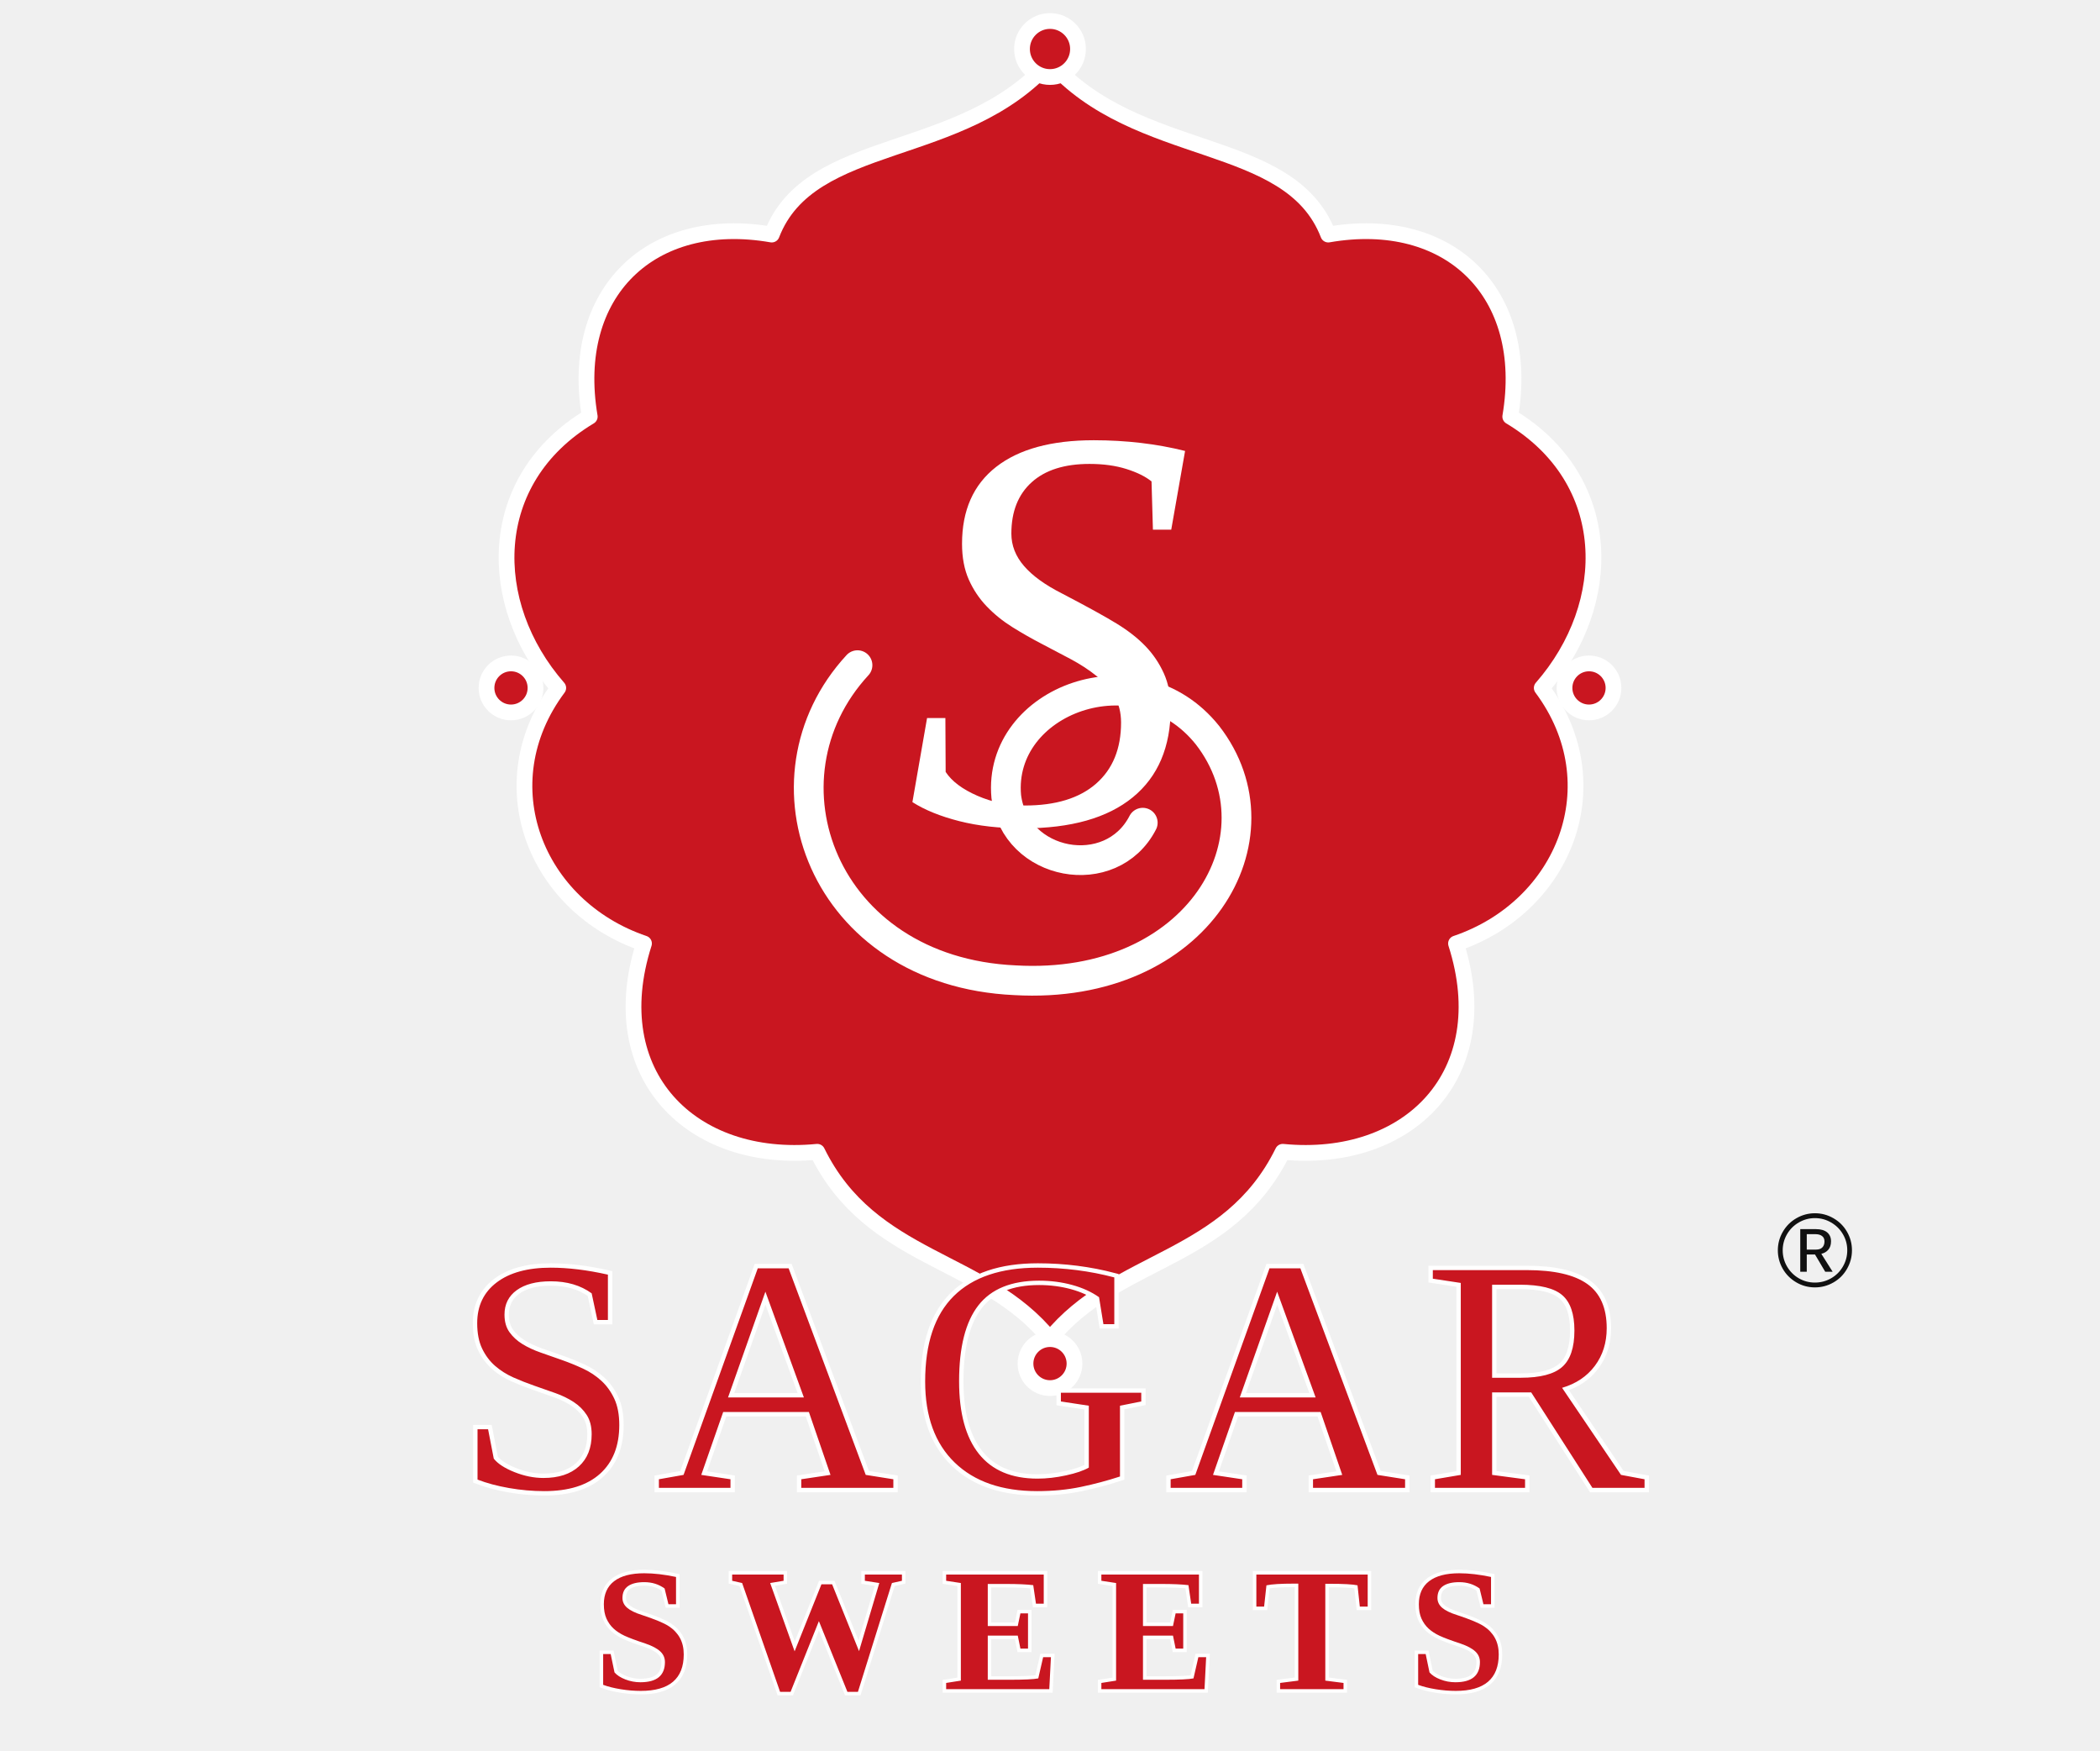
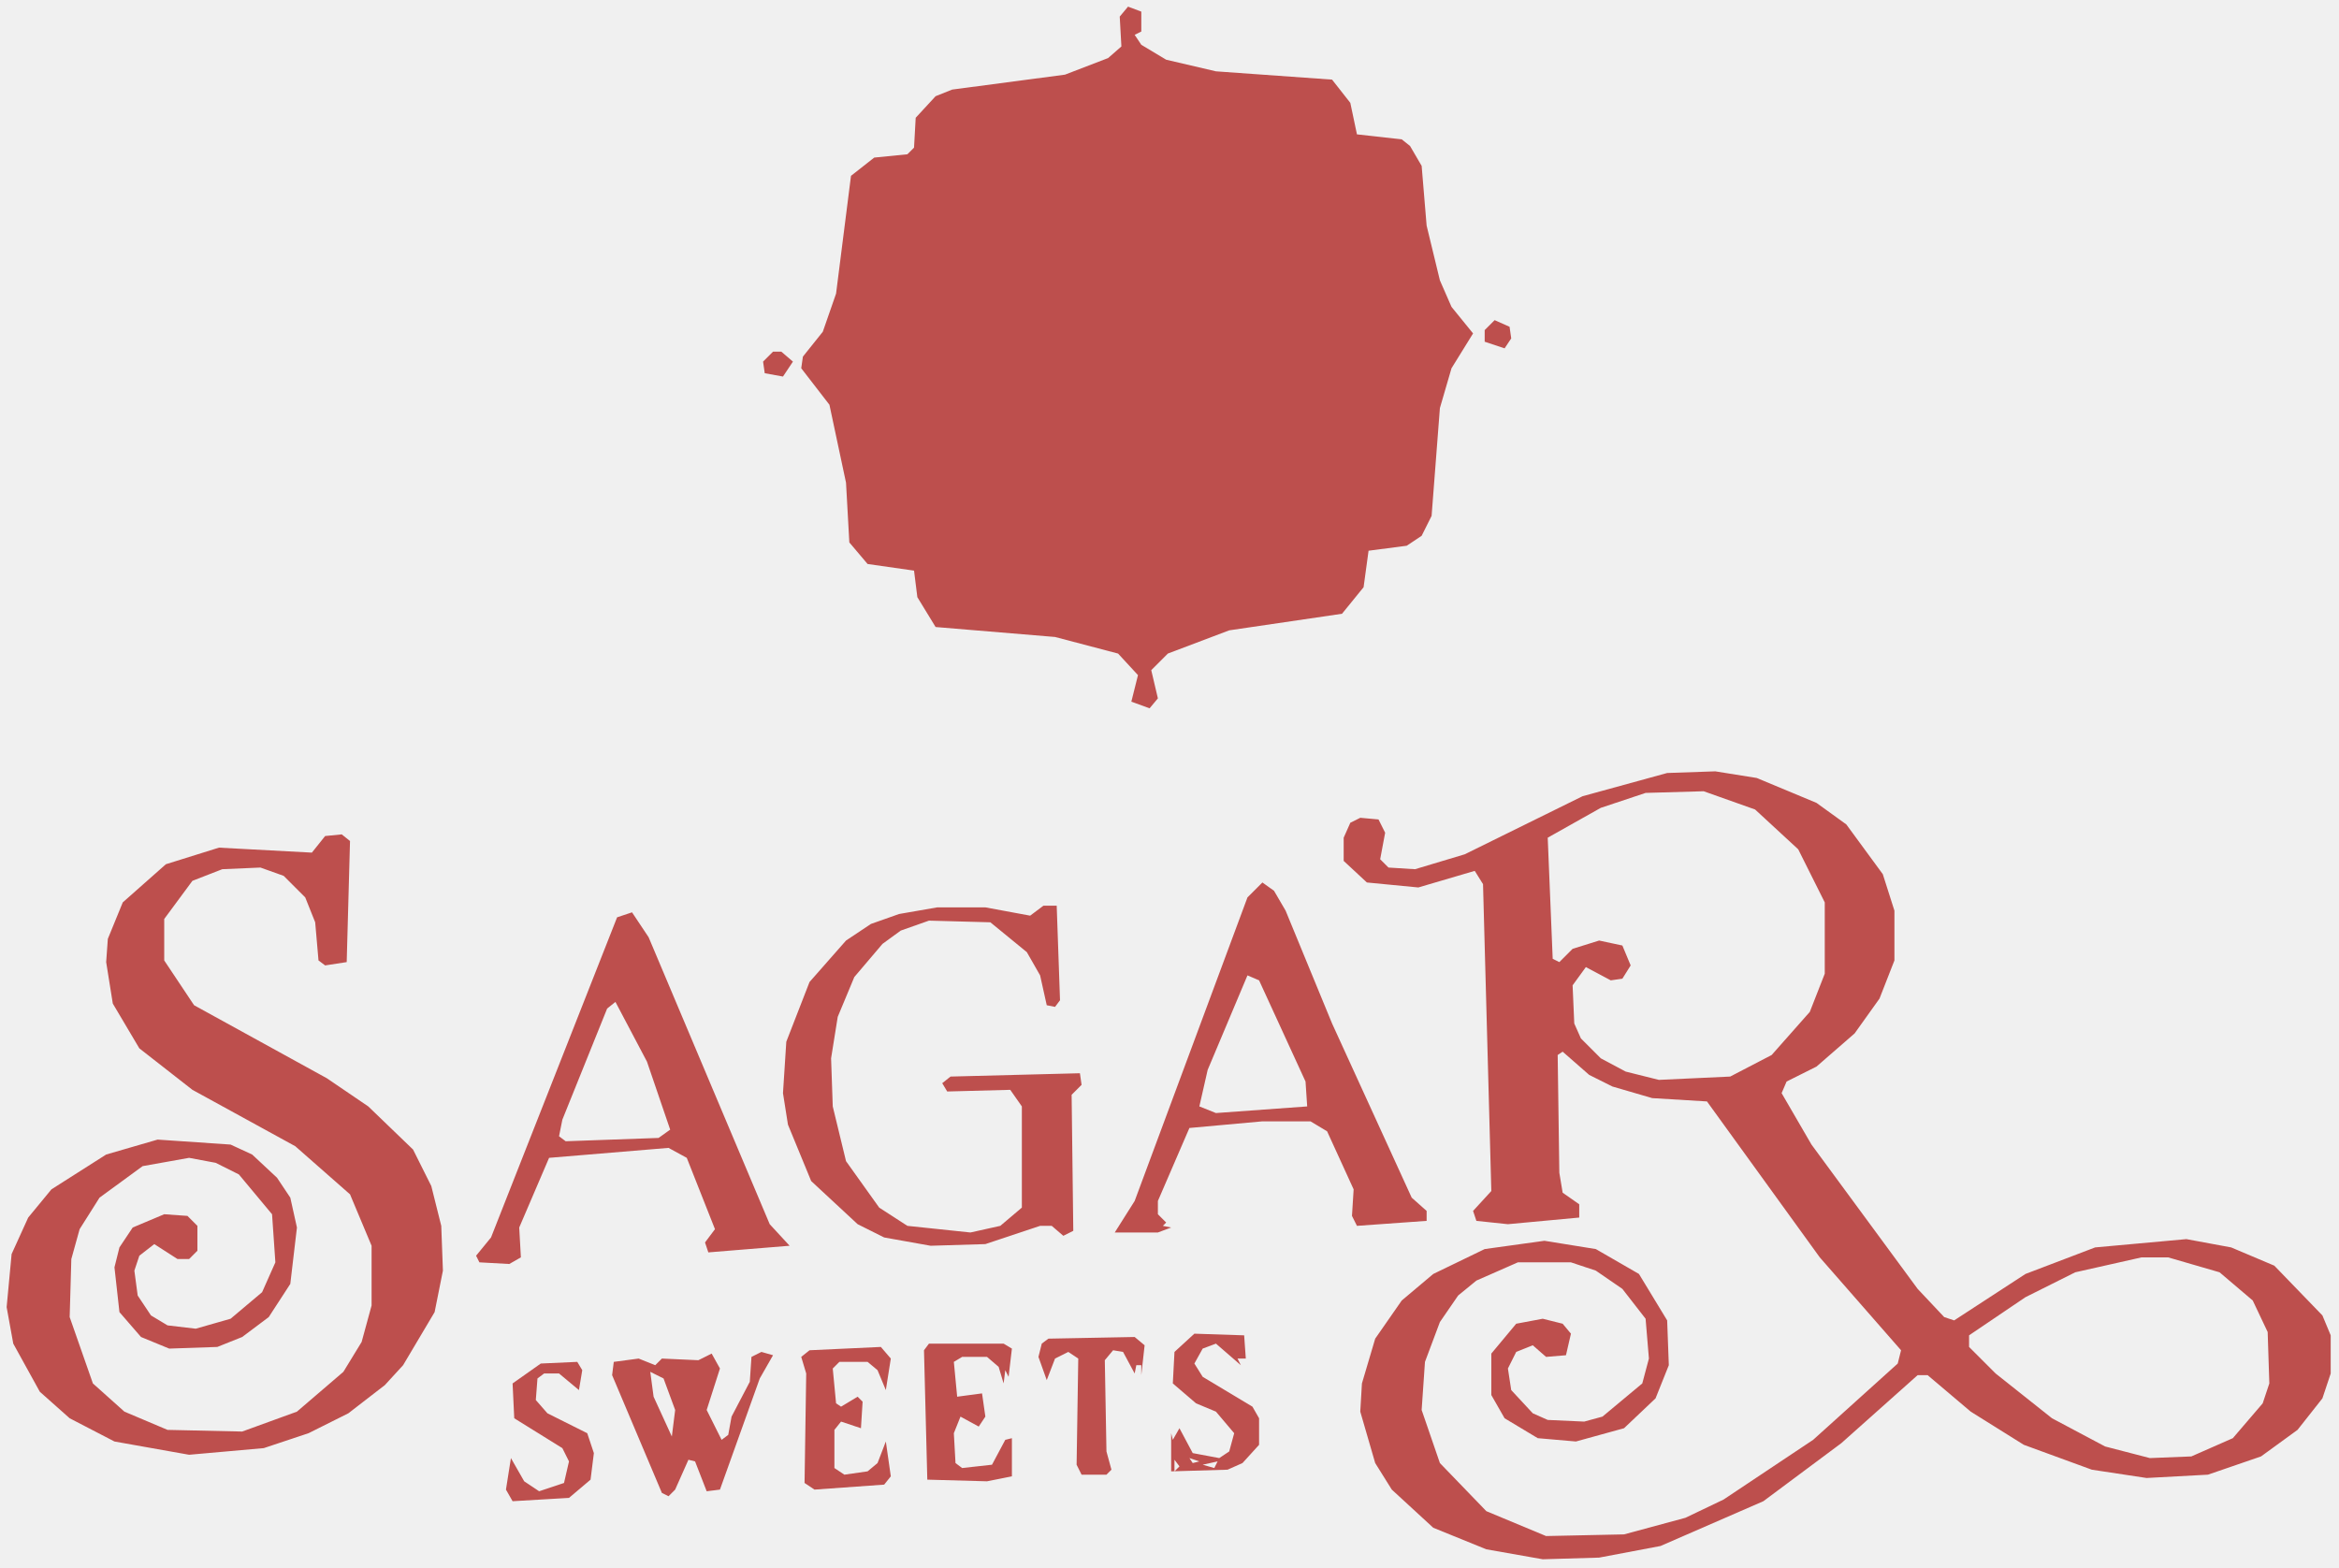
- <svg xmlns="http://www.w3.org/2000/svg" viewBox="0 0 1200 1000">
-   <g fill="#c91620" stroke="#fff" stroke-width="9" stroke-linejoin="round">
-     <path d="M600 35 C650 92 737 77 759 134 C828 122 875 167 863 238 C923 274 923 345 881 393 C922 448 894 518 832 539 C856 614 805 665 733 658 C702 721 638 718 600 765 C562 718 498 721 467 658 C395 665 344 614 368 539 C306 518 278 448 319 393 C277 345 277 274 337 238 C325 167 372 122 441 134 C463 77 550 92 600 35Z" />
-     <circle cx="600" cy="28" r="16" />
-     <circle cx="292" cy="393" r="14" />
-     <circle cx="908" cy="393" r="14" />
-     <circle cx="600" cy="779" r="14" />
-   </g>
-   <text x="600" y="470" text-anchor="middle" fill="#fff" font-family="Georgia, 'Times New Roman', serif" font-size="330" font-style="italic">S</text>
-   <path d="M490 380 C430 445 470 555 580 560 C685 566 735 478 690 420 C650 370 570 400 575 455 C580 495 635 505 653 470" fill="none" stroke="#fff" stroke-width="17" stroke-linecap="round" />
-   <text x="600" y="850" text-anchor="middle" fill="#c91620" stroke="#fff" stroke-width="5" paint-order="stroke" font-family="Georgia, 'Times New Roman', serif" font-size="190" letter-spacing="9">SAGAR</text>
-   <text x="600" y="965" text-anchor="middle" fill="#c91620" stroke="#fff" stroke-width="4" paint-order="stroke" font-family="Georgia, 'Times New Roman', serif" font-size="100" font-weight="bold" letter-spacing="22">SWEETS</text>
-   <text x="1015" y="735" fill="#111" font-family="Arial,sans-serif" font-size="60">®</text>
+ <svg xmlns="http://www.w3.org/2000/svg" viewBox="0 0 1410 945">
+   <path fill="#bd4f4d" fill-rule="evenodd" d="M 348 821 L 326 822 L 309 834 L 310 855 L 339 873 L 343 881 L 340 894 L 325 899 L 316 893 L 308 879 L 305 898 L 309 905 L 343 903 L 356 892 L 358 876 L 354 864 L 330 852 L 323 844 L 324 831 L 328 828 L 337 828 L 349 838 L 351 826 Z M 466 817 L 459 815 L 453 818 L 452 833 L 441 854 L 439 865 L 435 868 L 426 850 L 434 825 L 429 816 L 421 820 L 399 819 L 395 823 L 385 819 L 370 821 L 369 829 L 399 900 L 403 902 L 407 898 L 415 880 L 419 881 L 426 899 L 434 898 L 458 831 Z M 392 827 L 400 831 L 407 850 L 405 866 L 394 842 Z M 531 812 L 488 814 L 483 818 L 486 828 L 485 894 L 491 898 L 533 895 L 537 890 L 534 869 L 529 882 L 523 887 L 509 889 L 503 885 L 503 862 L 507 857 L 519 861 L 520 845 L 517 842 L 507 848 L 504 846 L 502 825 L 506 821 L 523 821 L 529 826 L 534 838 L 537 819 Z M 560 810 L 557 814 L 559 892 L 595 893 L 610 890 L 610 867 L 606 868 L 598 883 L 580 885 L 576 882 L 575 864 L 579 854 L 590 860 L 594 854 L 592 840 L 577 842 L 575 821 L 580 818 L 595 818 L 602 824 L 605 834 L 606 826 L 608 830 L 610 813 L 605 810 Z M 684 806 L 632 807 L 628 810 L 626 818 L 631 832 L 636 819 L 644 815 L 650 819 L 649 883 L 652 889 L 667 889 L 670 886 L 667 875 L 666 820 L 671 814 L 677 815 L 684 828 L 685 823 L 688 823 L 688 829 L 690 811 Z M 750 805 L 720 804 L 708 815 L 707 834 L 721 846 L 733 851 L 744 864 L 741 875 L 735 879 L 719 876 L 711 861 L 707 868 L 706 864 L 706 887 L 740 886 L 749 882 L 759 871 L 759 855 L 755 848 L 725 830 L 720 822 L 725 813 L 733 810 L 748 823 L 746 819 L 751 819 Z M 734 881 L 732 885 L 725 883 Z M 708 880 L 711 884 L 708 887 Z M 717 879 L 723 881 L 719 882 Z M 381 550 L 372 553 L 296 746 L 287 757 L 289 761 L 307 762 L 314 758 L 313 740 L 331 698 L 403 692 L 414 698 L 431 741 L 425 749 L 427 755 L 476 751 L 464 738 L 391 565 Z M 371 604 L 390 640 L 404 681 L 397 686 L 341 688 L 337 685 L 339 675 L 366 608 Z M 637 546 L 629 546 L 621 552 L 594 547 L 565 547 L 542 551 L 525 557 L 510 567 L 488 592 L 474 628 L 472 659 L 475 678 L 489 712 L 517 738 L 533 746 L 561 751 L 594 750 L 627 739 L 634 739 L 641 745 L 647 742 L 646 660 L 652 654 L 651 647 L 573 649 L 568 653 L 571 658 L 609 657 L 616 667 L 616 728 L 603 739 L 585 743 L 547 739 L 530 728 L 510 700 L 502 667 L 501 638 L 505 613 L 515 589 L 532 569 L 543 561 L 560 555 L 597 556 L 619 574 L 627 588 L 631 606 L 636 607 L 639 603 Z M 761 532 L 752 541 L 684 724 L 672 743 L 698 743 L 706 740 L 701 739 L 703 737 L 698 732 L 698 724 L 717 680 L 761 676 L 790 676 L 800 682 L 816 717 L 815 733 L 818 739 L 860 736 L 860 730 L 851 722 L 803 617 L 775 549 L 768 537 Z M 752 588 L 759 591 L 787 652 L 788 667 L 733 671 L 723 667 L 728 645 Z M 206 503 L 196 504 L 188 514 L 132 511 L 100 521 L 74 544 L 65 566 L 64 580 L 68 605 L 84 632 L 116 657 L 178 691 L 211 720 L 224 751 L 224 787 L 218 809 L 207 827 L 179 851 L 146 863 L 101 862 L 75 851 L 56 834 L 42 794 L 43 759 L 48 741 L 60 722 L 86 703 L 114 698 L 130 701 L 144 708 L 164 732 L 166 761 L 158 779 L 139 795 L 118 801 L 101 799 L 91 793 L 83 781 L 81 766 L 84 757 L 93 750 L 107 759 L 114 759 L 119 754 L 119 739 L 113 733 L 99 732 L 80 740 L 72 752 L 69 764 L 72 791 L 85 806 L 102 813 L 131 812 L 146 806 L 162 794 L 175 774 L 179 740 L 175 722 L 167 710 L 152 696 L 139 690 L 95 687 L 64 696 L 31 717 L 17 734 L 7 756 L 4 788 L 8 810 L 24 839 L 42 855 L 69 869 L 114 877 L 159 873 L 186 864 L 210 852 L 232 835 L 243 823 L 262 791 L 267 766 L 266 739 L 260 715 L 249 693 L 222 667 L 197 650 L 117 606 L 99 579 L 99 554 L 116 531 L 134 524 L 157 523 L 171 528 L 184 541 L 190 556 L 192 579 L 196 582 L 209 580 L 211 507 Z M 814 496 L 810 505 L 810 519 L 824 532 L 855 535 L 889 525 L 894 533 L 899 718 L 888 730 L 890 736 L 909 738 L 952 734 L 952 726 L 942 719 L 940 707 L 939 636 L 942 634 L 958 648 L 972 655 L 996 662 L 1029 664 L 1097 758 L 1146 814 L 1144 822 L 1093 868 L 1039 904 L 1016 915 L 979 925 L 932 926 L 896 911 L 868 882 L 857 850 L 859 821 L 868 797 L 879 781 L 890 772 L 915 761 L 947 761 L 962 766 L 978 777 L 992 795 L 994 819 L 990 834 L 966 854 L 955 857 L 933 856 L 924 852 L 911 838 L 909 825 L 914 815 L 924 811 L 932 818 L 944 817 L 947 804 L 942 798 L 930 795 L 914 798 L 899 816 L 899 841 L 907 855 L 927 867 L 950 869 L 979 861 L 998 843 L 1006 823 L 1005 796 L 988 768 L 962 753 L 931 748 L 895 753 L 864 768 L 845 784 L 829 807 L 821 834 L 820 851 L 829 882 L 839 898 L 864 921 L 896 934 L 930 940 L 964 939 L 1001 932 L 1063 905 L 1110 870 L 1156 829 L 1162 829 L 1188 851 L 1220 871 L 1261 886 L 1294 891 L 1331 889 L 1363 878 L 1385 862 L 1400 843 L 1405 828 L 1405 805 L 1400 793 L 1371 763 L 1345 752 L 1318 747 L 1263 752 L 1221 768 L 1178 796 L 1172 794 L 1156 777 L 1092 690 L 1074 659 L 1077 652 L 1095 643 L 1118 623 L 1133 602 L 1142 579 L 1142 549 L 1135 527 L 1113 497 L 1095 484 L 1059 469 L 1034 465 L 1005 466 L 954 480 L 883 515 L 853 524 L 837 523 L 832 518 L 835 502 L 831 494 L 820 493 Z M 1187 805 L 1221 782 L 1251 767 L 1291 758 L 1307 758 L 1338 767 L 1358 784 L 1367 803 L 1368 834 L 1364 846 L 1346 867 L 1321 878 L 1296 879 L 1269 872 L 1237 855 L 1203 828 L 1187 812 Z M 992 478 L 1027 477 L 1058 488 L 1084 512 L 1100 544 L 1100 587 L 1091 610 L 1068 636 L 1043 649 L 1000 651 L 980 646 L 965 638 L 953 626 L 949 617 L 948 594 L 956 583 L 971 591 L 978 590 L 983 582 L 978 570 L 964 567 L 948 572 L 940 580 L 936 578 L 933 505 L 965 487 Z M 466 212 L 460 218 L 461 225 L 472 227 L 478 218 L 471 212 Z M 901 193 L 895 199 L 895 206 L 907 210 L 911 204 L 910 197 Z M 680 4 L 675 10 L 676 28 L 668 35 L 642 45 L 574 54 L 564 58 L 552 71 L 551 89 L 547 93 L 527 95 L 513 106 L 504 177 L 496 200 L 484 215 L 483 222 L 500 244 L 510 291 L 512 327 L 523 340 L 551 344 L 553 360 L 564 378 L 636 384 L 674 394 L 686 407 L 682 423 L 693 427 L 698 421 L 694 404 L 704 394 L 741 380 L 809 370 L 822 354 L 825 332 L 848 329 L 857 323 L 863 311 L 868 246 L 875 222 L 888 201 L 875 185 L 868 169 L 860 136 L 857 100 L 850 88 L 845 84 L 818 81 L 814 62 L 803 48 L 733 43 L 703 36 L 688 27 L 684 21 L 688 19 L 688 7 Z" />
</svg>
